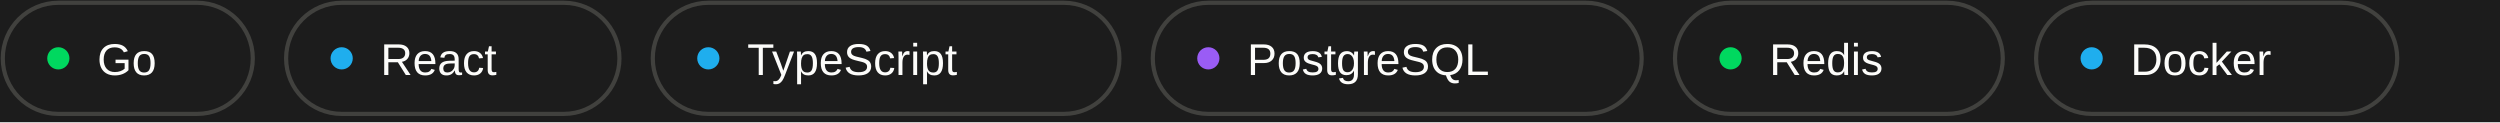
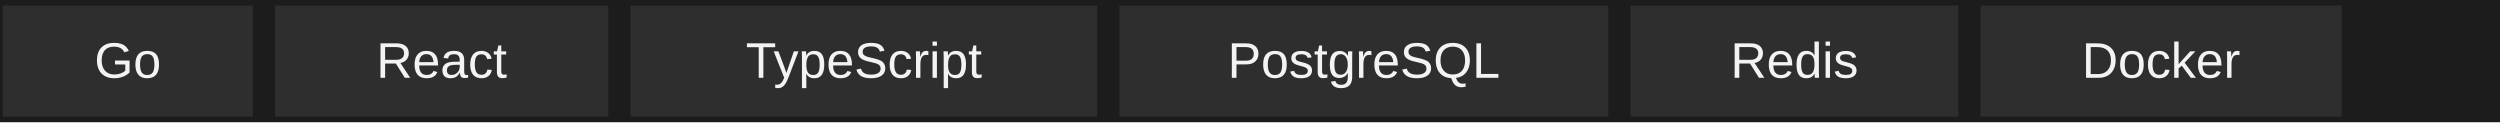
<svg xmlns="http://www.w3.org/2000/svg" width="900" height="44" viewBox="0 0 900 44" role="img">
-   <rect x="0" y="0" width="900" height="44" fill="#1C1C1C" />
-   <g font-family="Arial,Helvetica,sans-serif">
-     <rect x="1" y="1" width="90" height="40" rx="20" fill="none" stroke="#41413E" stroke-width="1.5" />
-     <circle cx="21" cy="21" r="4" fill="#00D85F" />
-     <text x="35" y="27" fill="#FCFCFA" font-size="16" font-weight="400">Go</text>
-     <rect x="103" y="1" width="120" height="40" rx="20" fill="none" stroke="#41413E" stroke-width="1.5" />
-     <circle cx="123" cy="21" r="4" fill="#1FAEEE" />
-     <text x="137" y="27" fill="#FCFCFA" font-size="16" font-weight="400">React</text>
-     <rect x="235" y="1" width="168" height="40" rx="20" fill="none" stroke="#41413E" stroke-width="1.5" />
-     <circle cx="255" cy="21" r="4" fill="#1FAEEE" />
-     <text x="269" y="27" fill="#FCFCFA" font-size="16" font-weight="400">TypeScript</text>
-     <rect x="415" y="1" width="176" height="40" rx="20" fill="none" stroke="#41413E" stroke-width="1.5" />
-     <circle cx="435" cy="21" r="4" fill="#9A5CF5" />
-     <text x="449" y="27" fill="#FCFCFA" font-size="16" font-weight="400">PostgreSQL</text>
-     <rect x="603" y="1" width="118" height="40" rx="20" fill="none" stroke="#41413E" stroke-width="1.5" />
-     <circle cx="623" cy="21" r="4" fill="#00D85F" />
-     <text x="637" y="27" fill="#FCFCFA" font-size="16" font-weight="400">Redis</text>
-     <rect x="733" y="1" width="130" height="40" rx="20" fill="none" stroke="#41413E" stroke-width="1.5" />
-     <circle cx="753" cy="21" r="4" fill="#1FAEEE" />
-     <text x="767" y="27" fill="#FCFCFA" font-size="16" font-weight="400">Docker</text>
+   <rect width="900" height="44" fill="#1C1C1C" />
+   <g fill="#F3F3F3" font-family="Arial, Helvetica, sans-serif" font-size="18" text-anchor="middle">
+     <rect x="1" y="2" width="90" height="40" fill="#2E2E2E" />
+     <text x="46" y="28">Go</text>
+     <rect x="99" y="2" width="120" height="40" fill="#2E2E2E" />
+     <text x="159" y="28">React</text>
+     <rect x="227" y="2" width="168" height="40" fill="#2E2E2E" />
+     <text x="311" y="28">TypeScript</text>
+     <rect x="403" y="2" width="176" height="40" fill="#2E2E2E" />
+     <text x="491" y="28">PostgreSQL</text>
+     <rect x="587" y="2" width="118" height="40" fill="#2E2E2E" />
+     <text x="646" y="28">Redis</text>
+     <rect x="713" y="2" width="130" height="40" fill="#2E2E2E" />
+     <text x="778" y="28">Docker</text>
  </g>
</svg>
